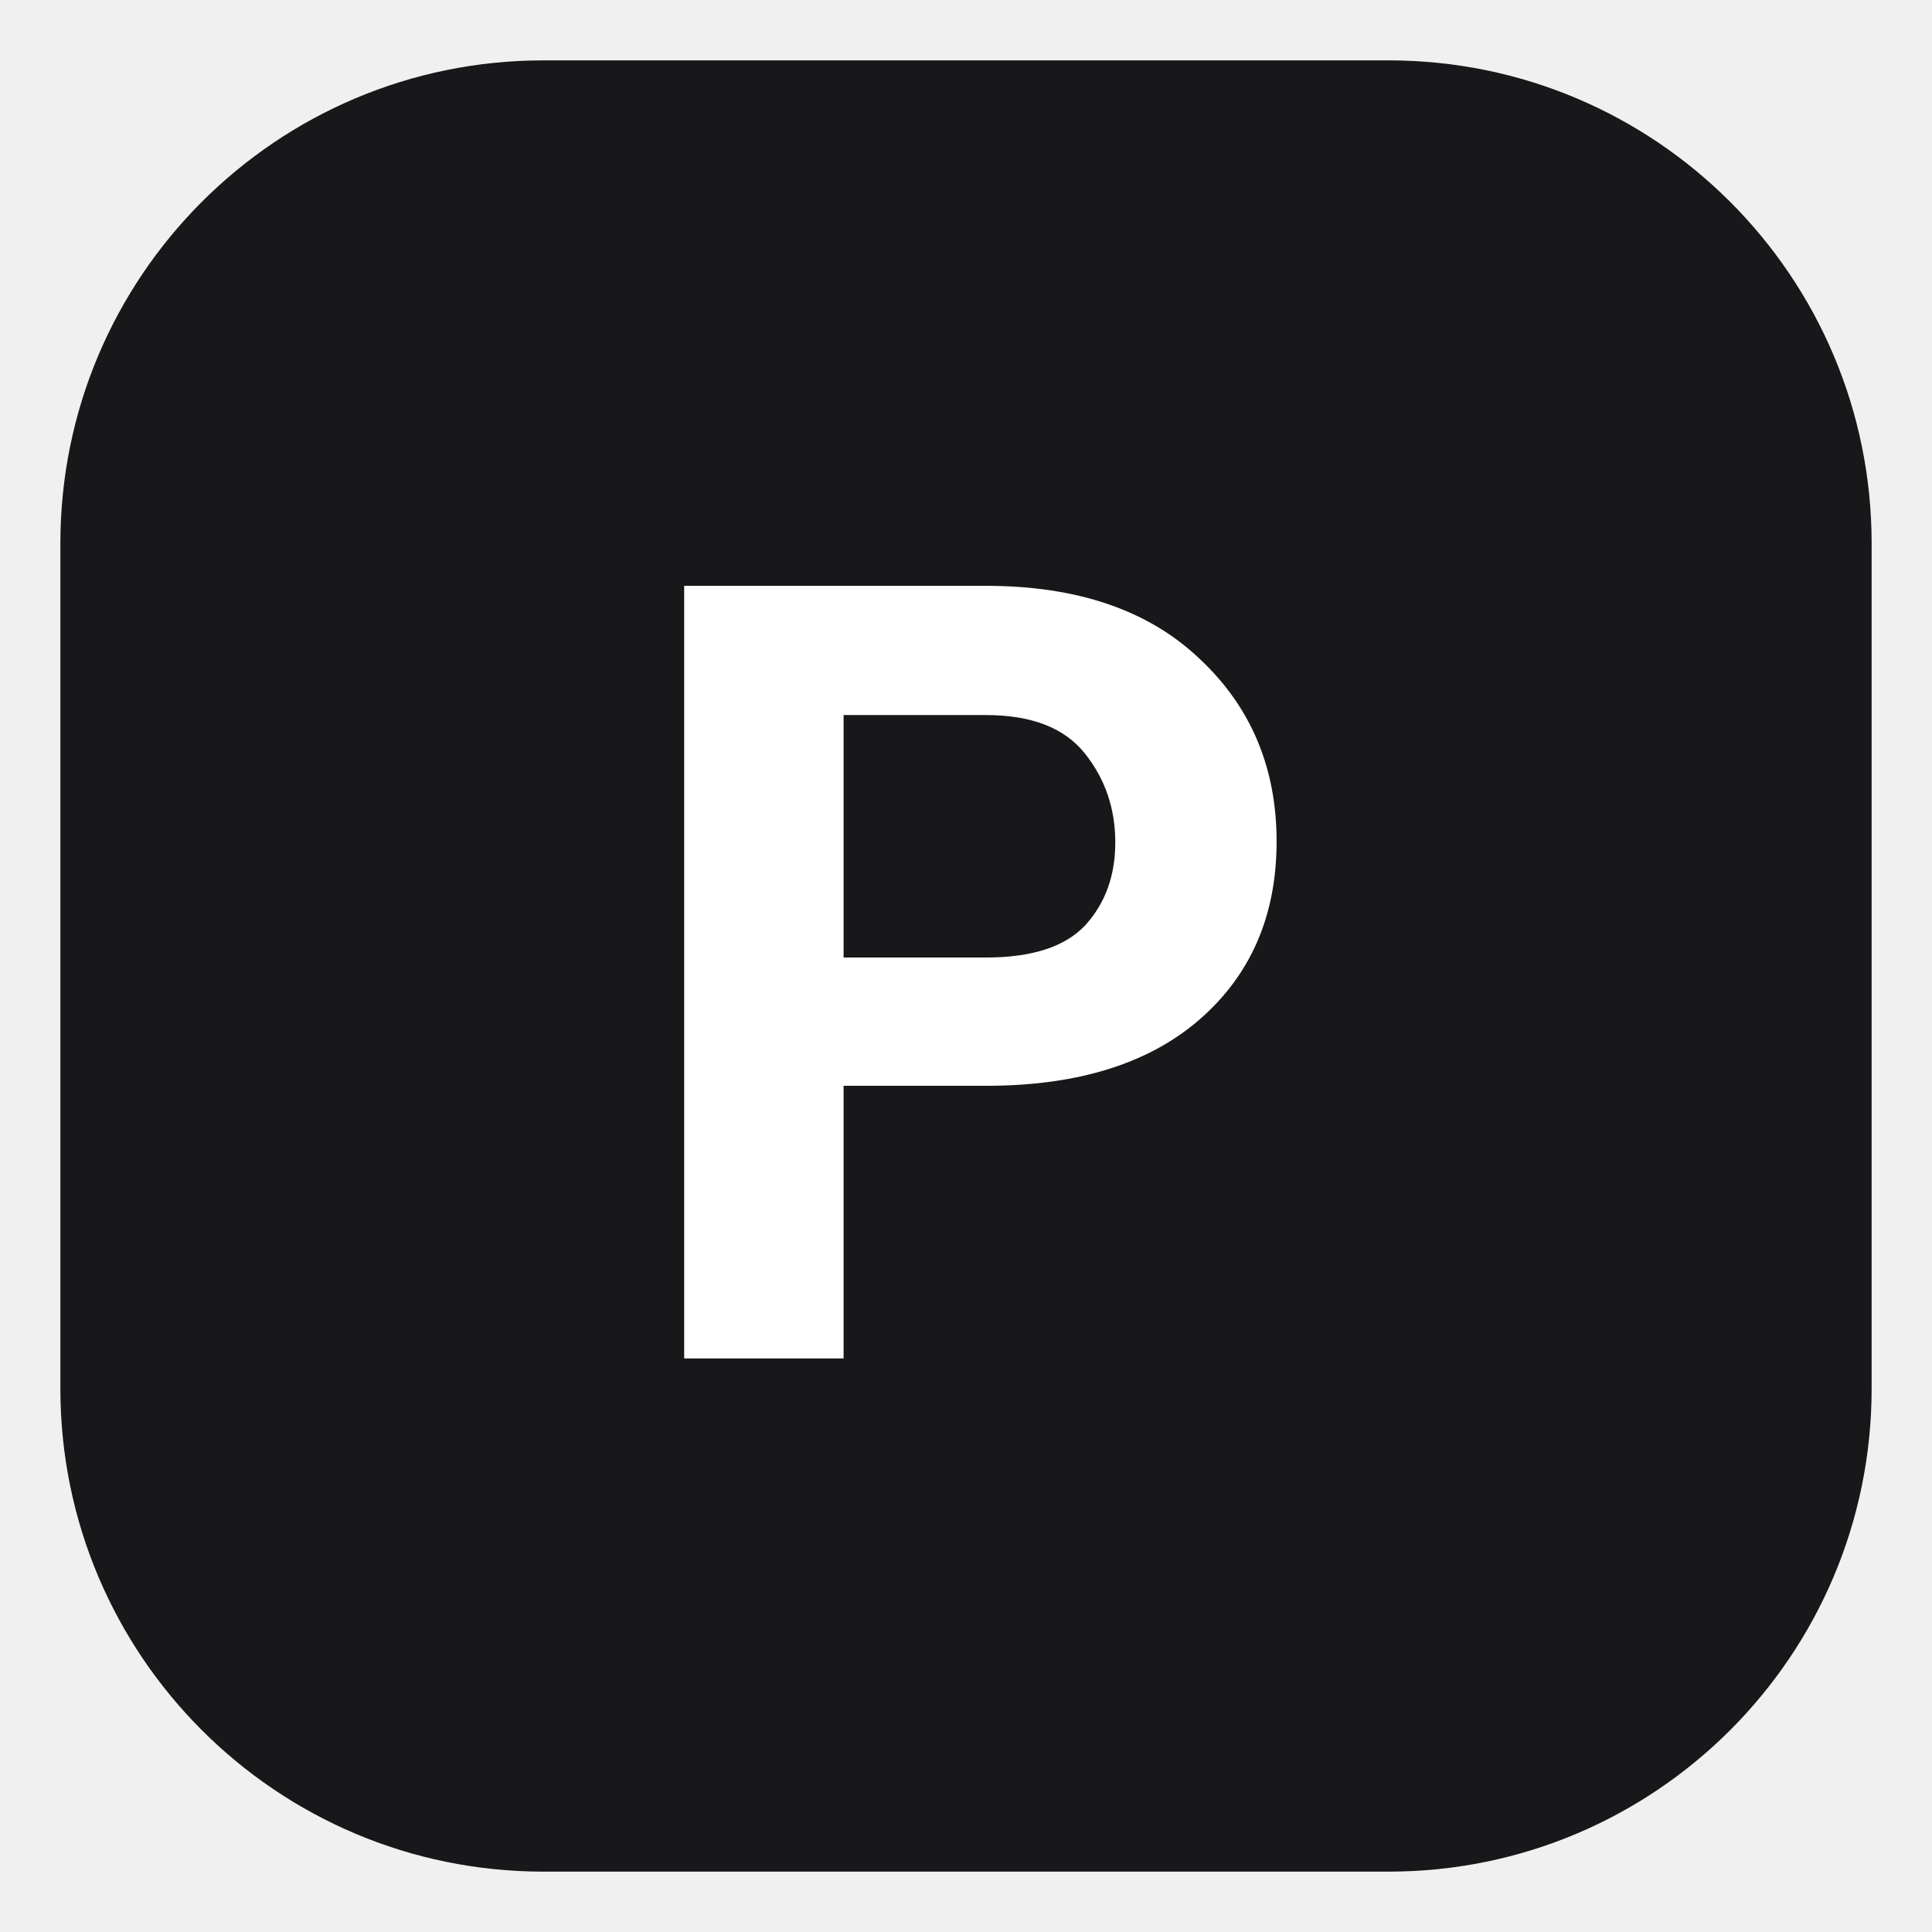
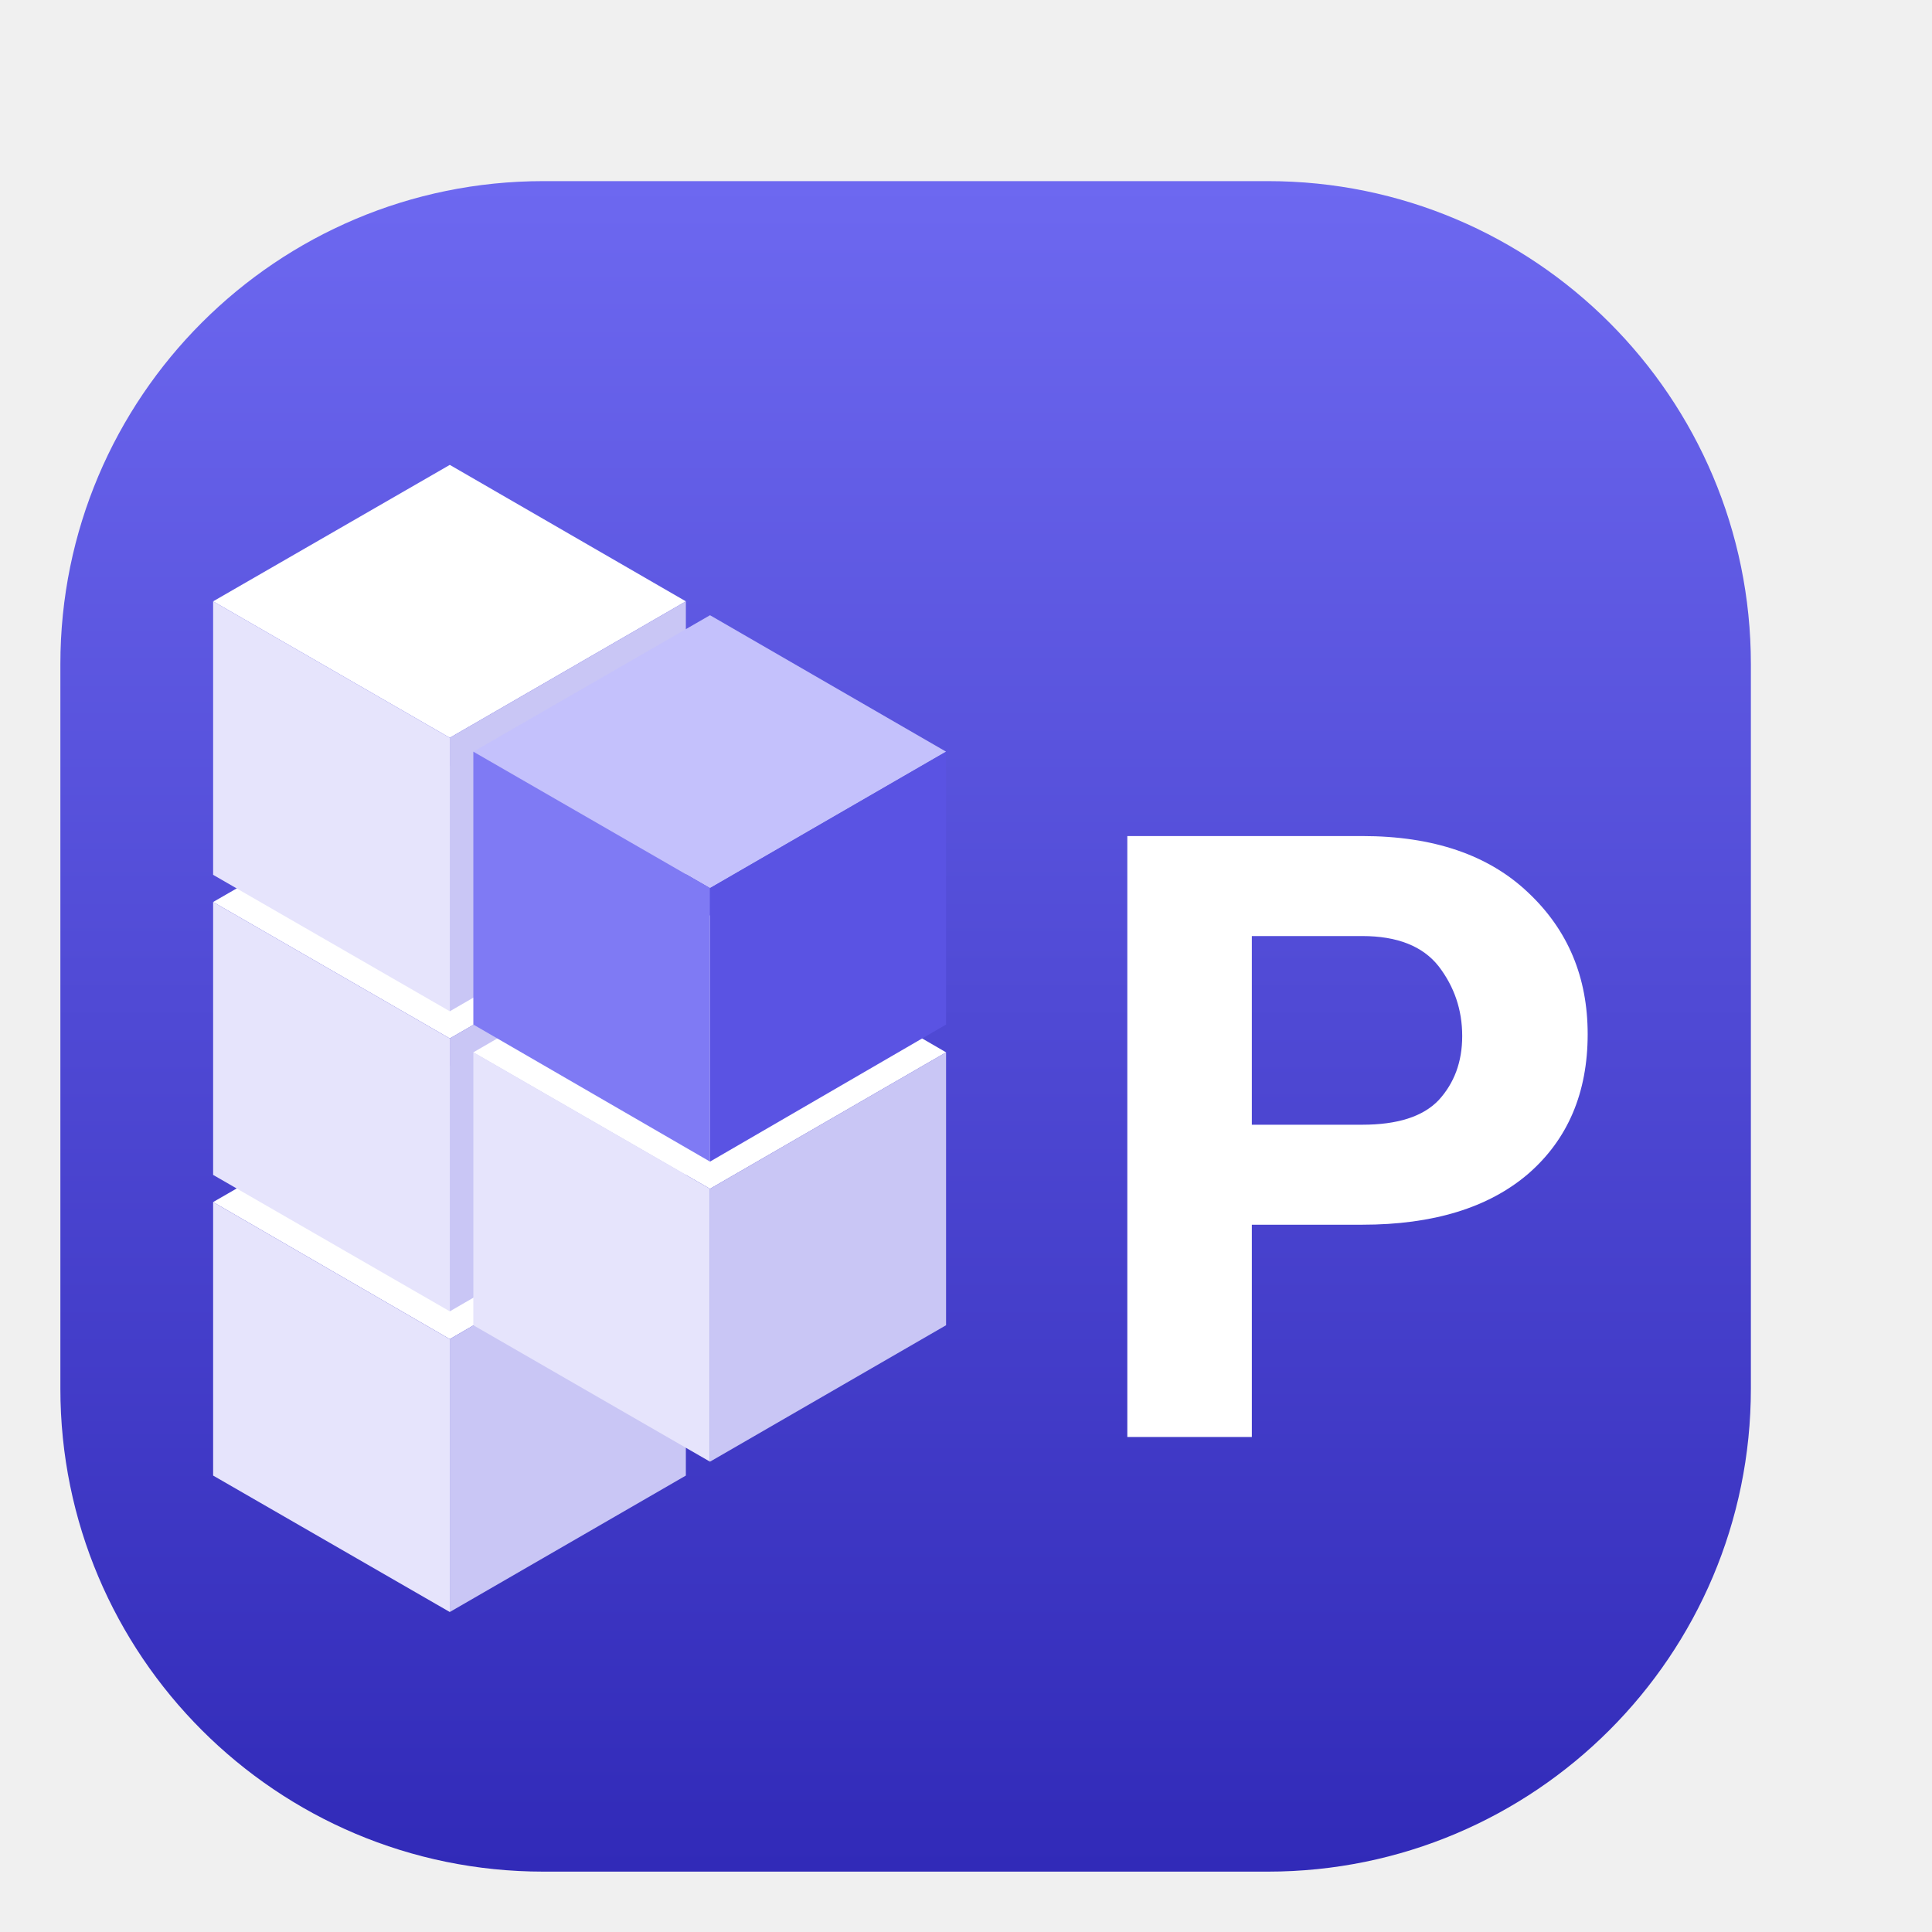
<svg xmlns="http://www.w3.org/2000/svg" viewBox="0 0 32 32">
-   <style>.b{fill:#18181b}.t{fill:#fff}@media (prefers-color-scheme:dark){.b{fill:#fff}.t{fill:#18181b}}</style>
-   <rect class="b" x="1" y="1" width="30" height="30" rx="8" />
-   <text class="t" x="16" y="22.5" font-family="system-ui,-apple-system,'Segoe UI',Roboto,sans-serif" font-size="18" font-weight="700" text-anchor="middle">P</text>
+   <style>.r{stroke:#fff}@media (prefers-color-scheme:dark){.r{stroke:#18181b}}</style>
+   <defs>
+     <linearGradient id="t" x1="0" y1="0" x2="0" y2="1">
+       <stop offset="0" stop-color="#6d68f0" />
+       <stop offset="1" stop-color="#312ab8" />
+     </linearGradient>
+   </defs>
+   <rect x="1" y="3" width="28" height="28" rx="8" fill="url(#t)" />
+   <path d="M7.45 17.65L11.36 19.91L7.45 22.18L3.53 19.91Z" fill="#ffffff" />
+   <path d="M3.53 24.44L7.45 26.7L7.45 22.18L3.53 19.91Z" fill="#e6e4fc" />
+   <path d="M11.36 24.44L7.45 26.7L7.45 22.18L11.36 19.91Z" fill="#c9c6f5" />
+   <path d="M7.45 12.68L11.36 14.94L7.45 17.2L3.53 14.94Z" fill="#ffffff" />
+   <path d="M3.53 19.46L7.45 21.72L7.45 17.2L3.53 14.94Z" fill="#e6e4fc" />
+   <path d="M11.36 19.46L7.45 21.72L7.45 17.2L11.36 14.94Z" fill="#c9c6f5" />
+   <path d="M7.45 7.7L11.36 9.96L7.45 12.22L3.53 9.96Z" fill="#ffffff" />
+   <path d="M3.53 14.49L7.45 16.75L7.45 12.22L3.53 9.96Z" fill="#e6e4fc" />
+   <path d="M11.36 14.49L7.45 16.75L7.45 12.22L11.36 9.96Z" fill="#c9c6f5" />
+   <path d="M11.76 15.16L15.67 17.43L11.76 19.69L7.84 17.43Z" fill="#ffffff" />
+   <path d="M7.84 21.95L11.76 24.21L11.76 19.69L7.84 17.43Z" fill="#e6e4fc" />
+   <path d="M15.67 21.95L11.76 24.21L11.76 19.69L15.67 17.43Z" fill="#c9c6f5" />
+   <path d="M11.76 10.19L15.67 12.45L11.76 14.71L7.84 12.45Z" fill="#c4c1fc" />
+   <path d="M7.84 16.97L11.76 19.24L11.76 14.71L7.84 12.45Z" fill="#7f7af4" />
+   <path d="M15.67 16.97L11.76 19.24L11.76 14.71L15.67 12.45Z" fill="#5a53e3" />
+   <text x="22.3" y="23.8" fill="#fff" font-family="system-ui,-apple-system,'Segoe UI',Roboto,sans-serif" font-size="14" font-weight="700" text-anchor="middle">P</text>
</svg>
